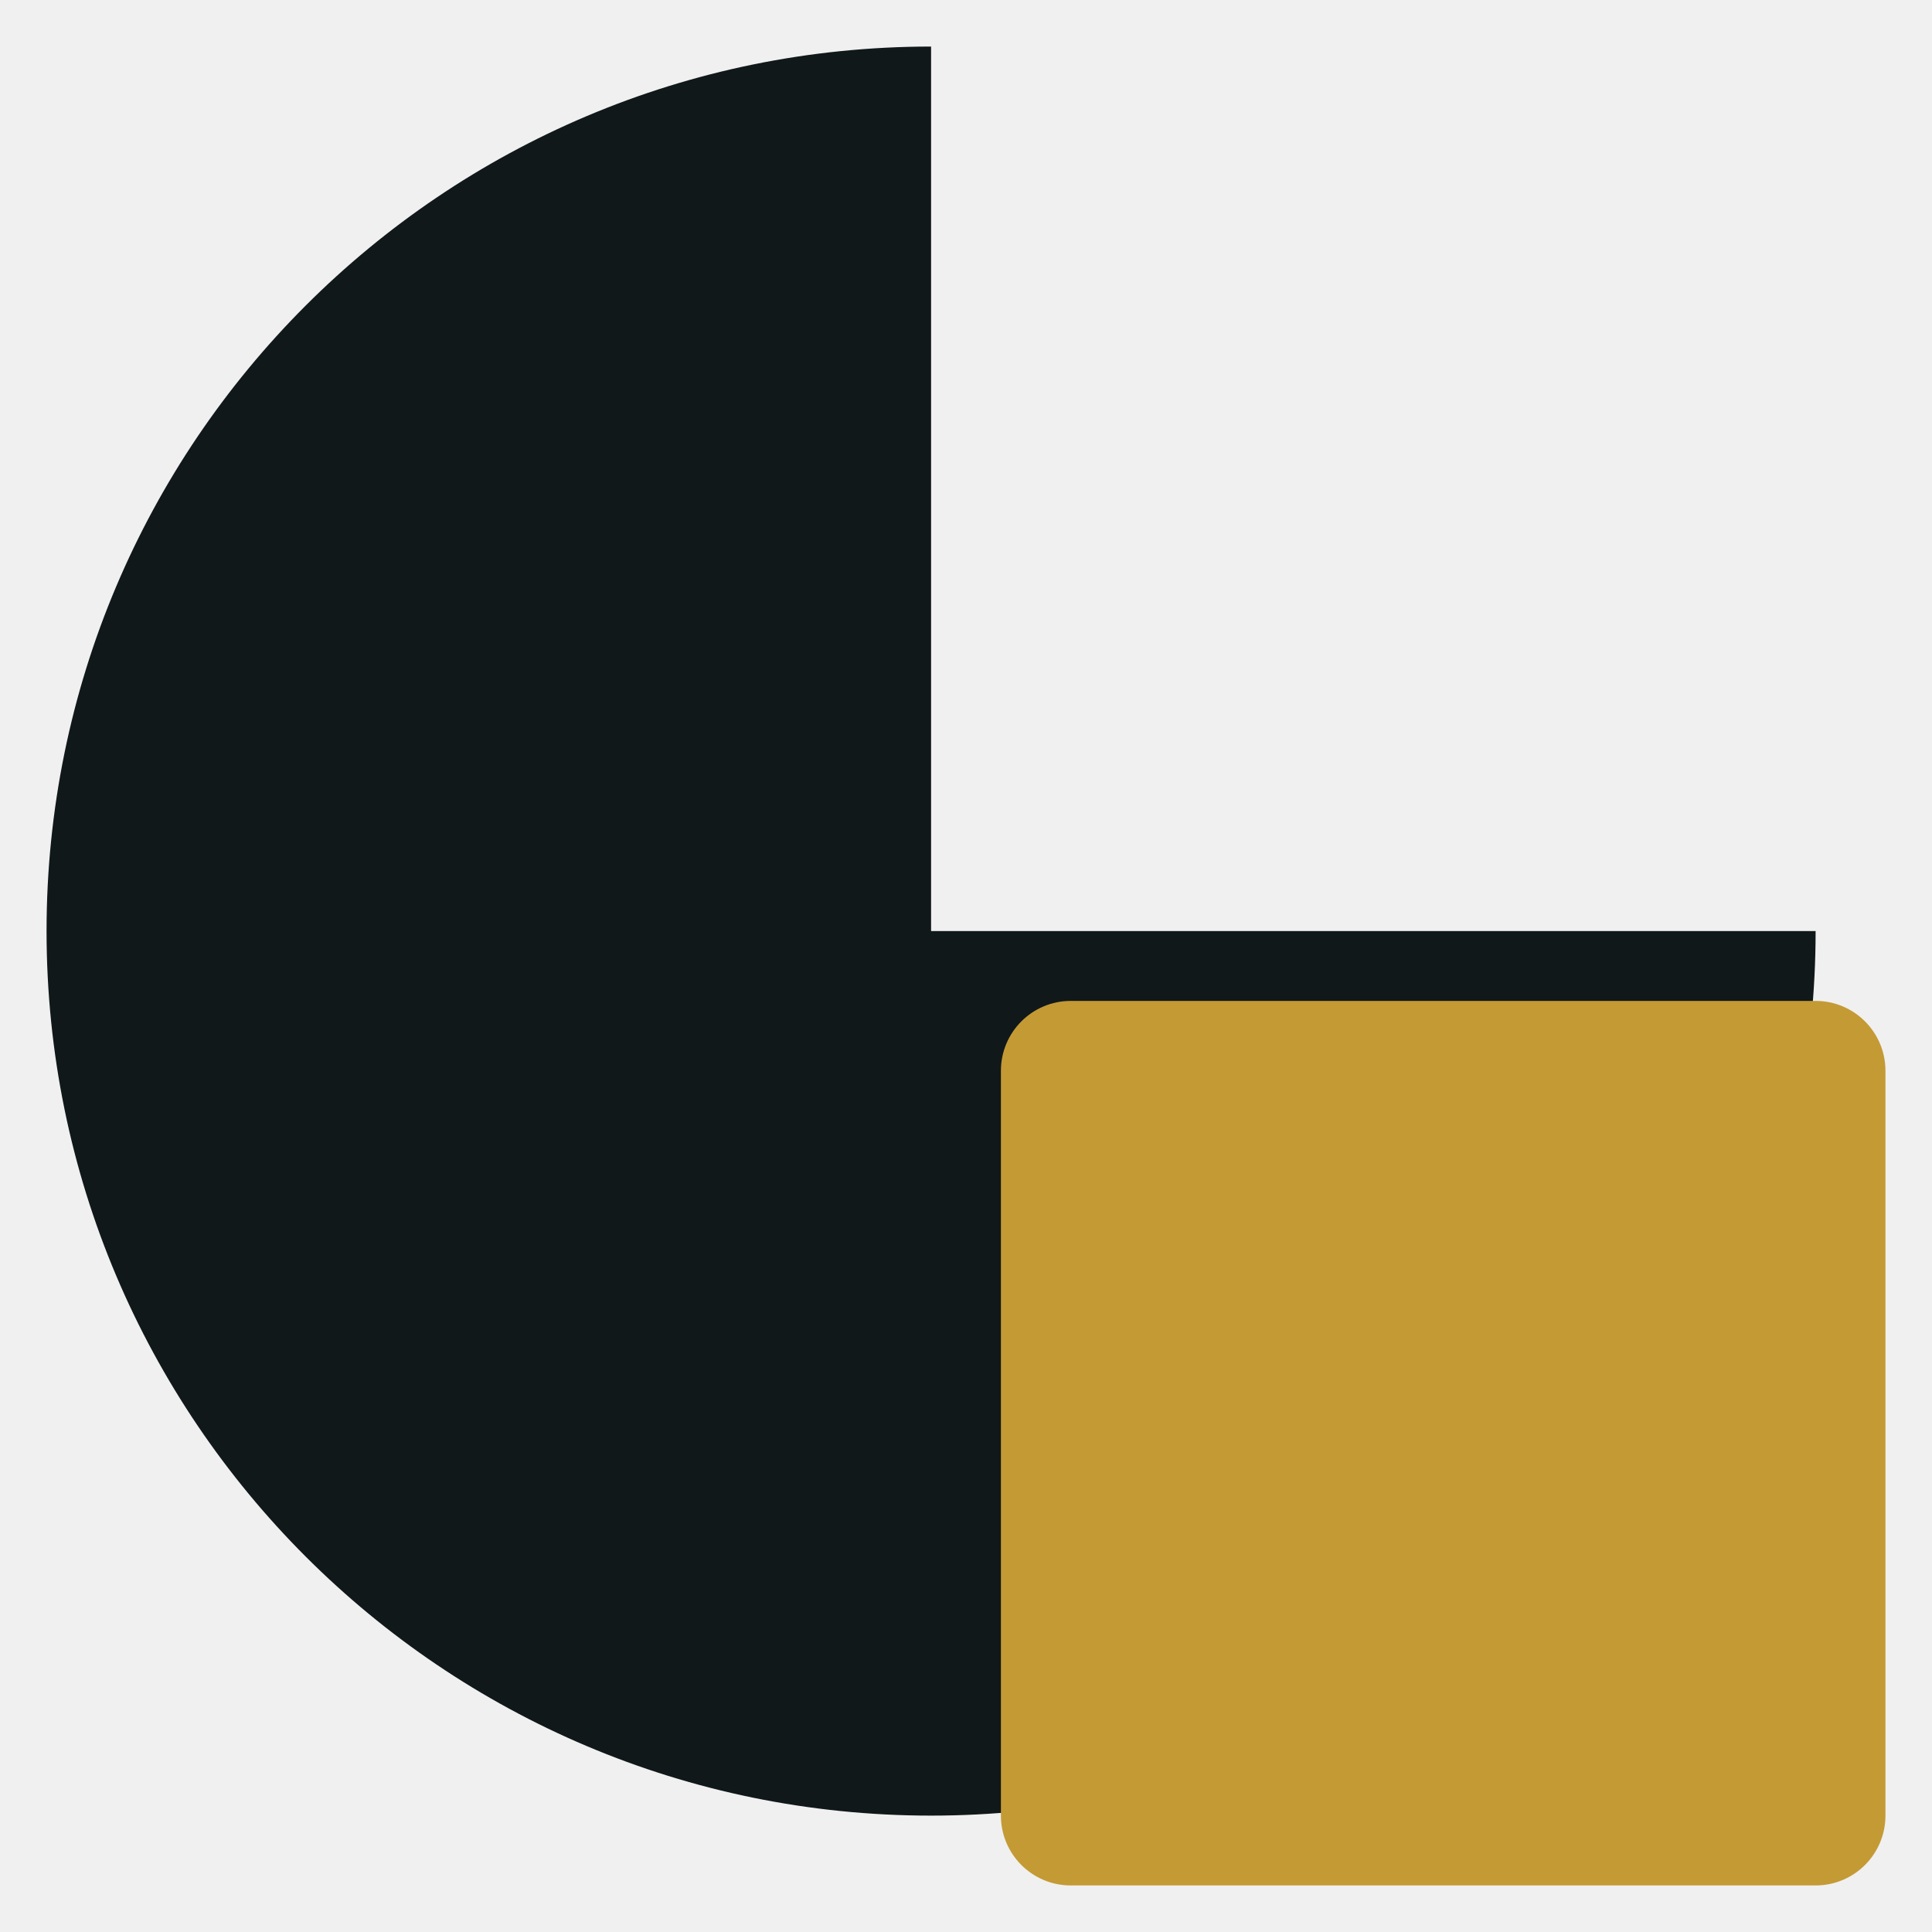
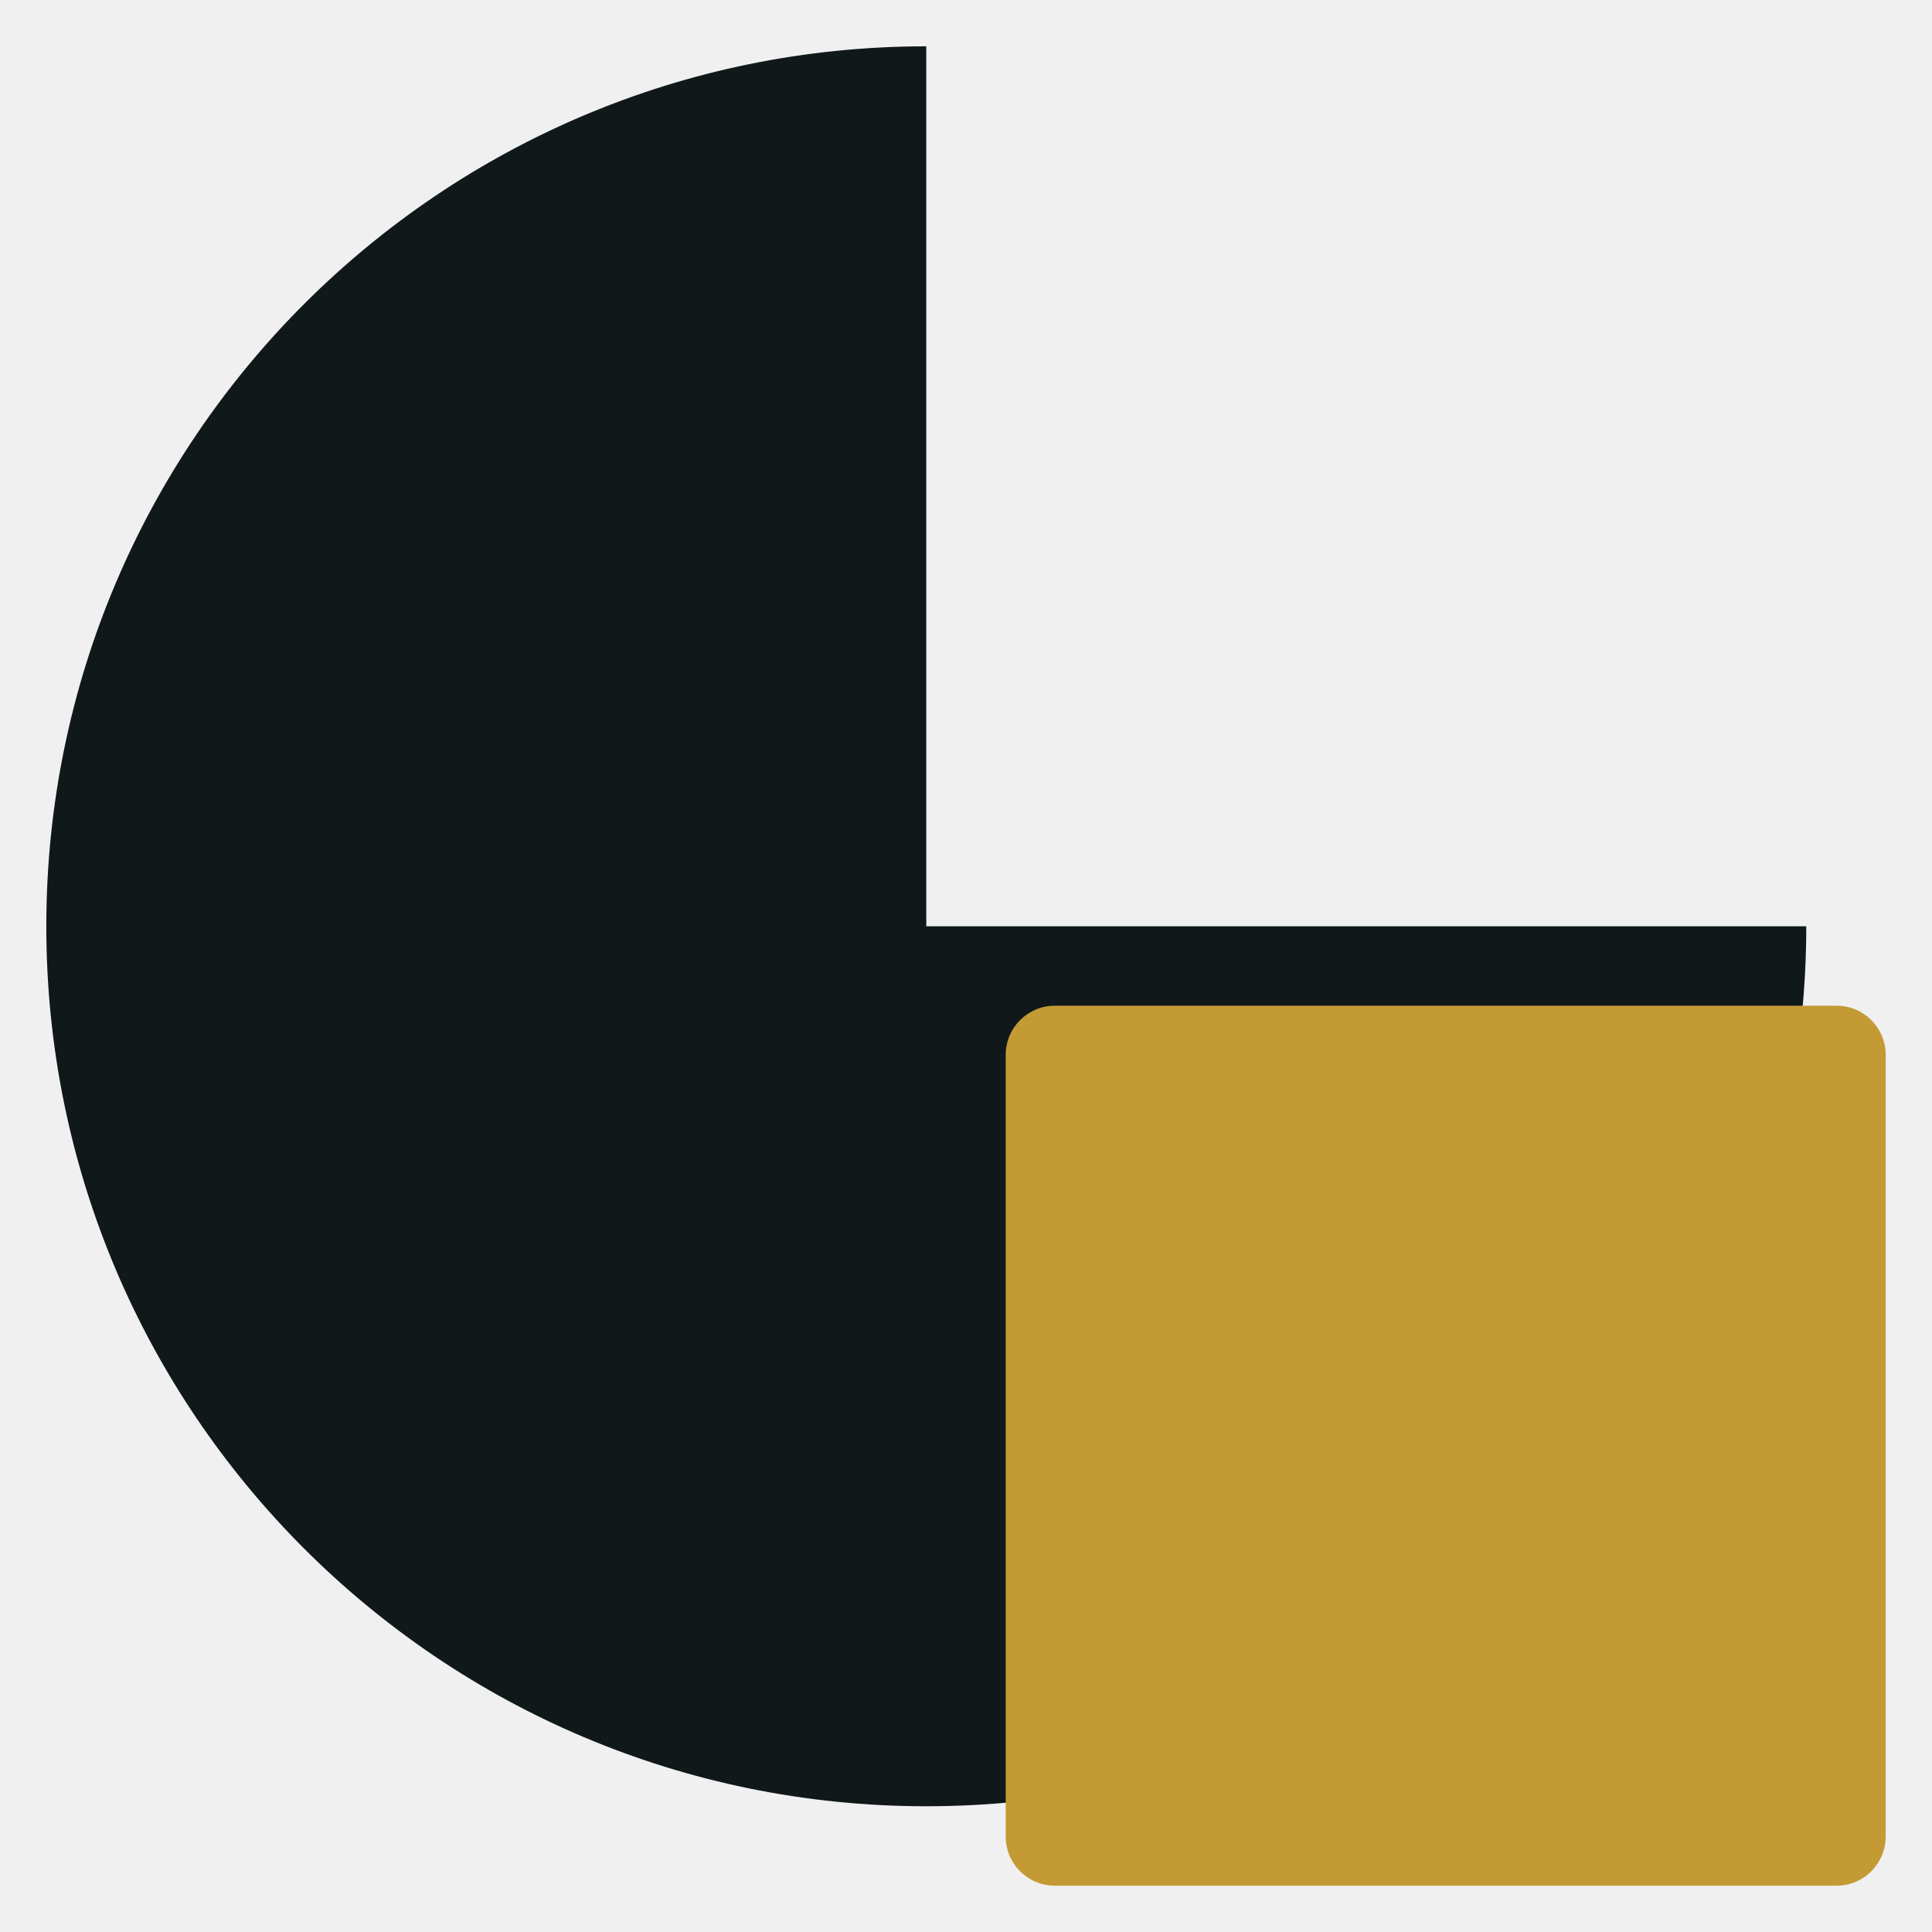
- <svg xmlns="http://www.w3.org/2000/svg" viewBox="10 10 83 83">
+ <svg xmlns="http://www.w3.org/2000/svg" viewBox="10.00 10.00 83.43 83.43">
  <style>.d{fill:#10181A}@media (prefers-color-scheme:dark){.d{fill:#FFFFFF}}</style>
  <path class="d" d="M50 12A38 38 0 1 0 88 50H50Z" />
-   <rect x="53" y="53" width="38" height="38" rx="3" fill="#C49A35" />
+   <rect x="53.43" y="53.43" width="38" height="38" rx="2.12" fill="#C49A35" />
</svg>
